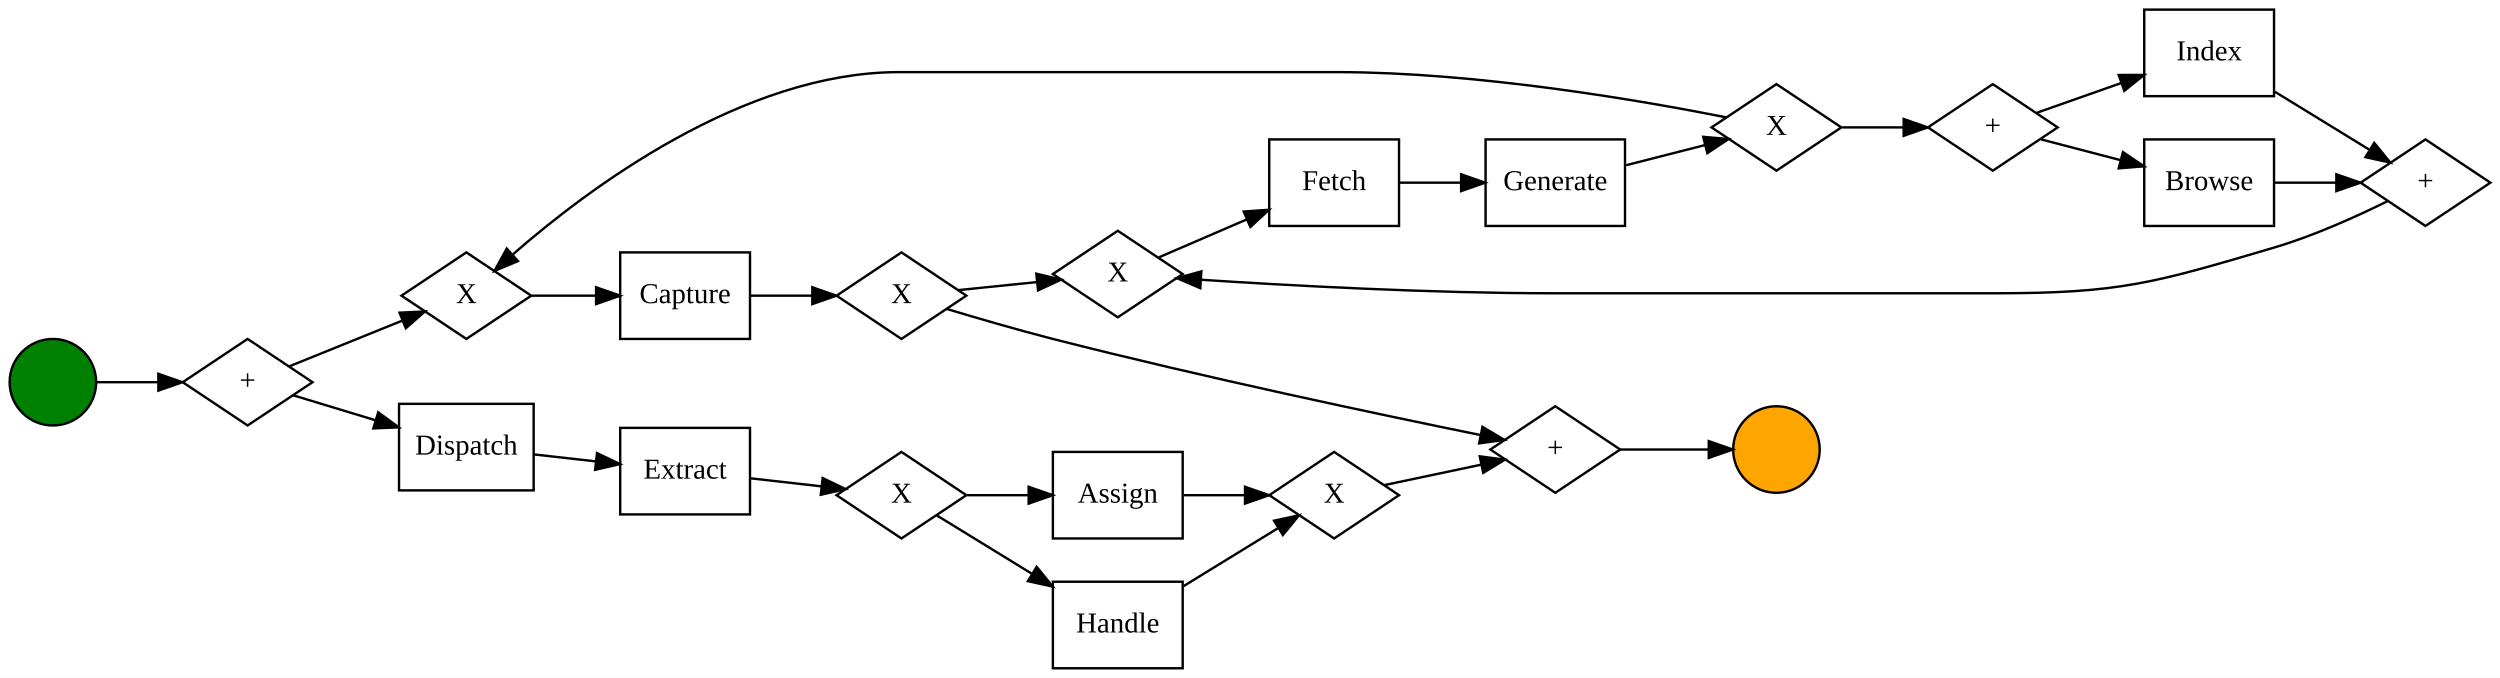
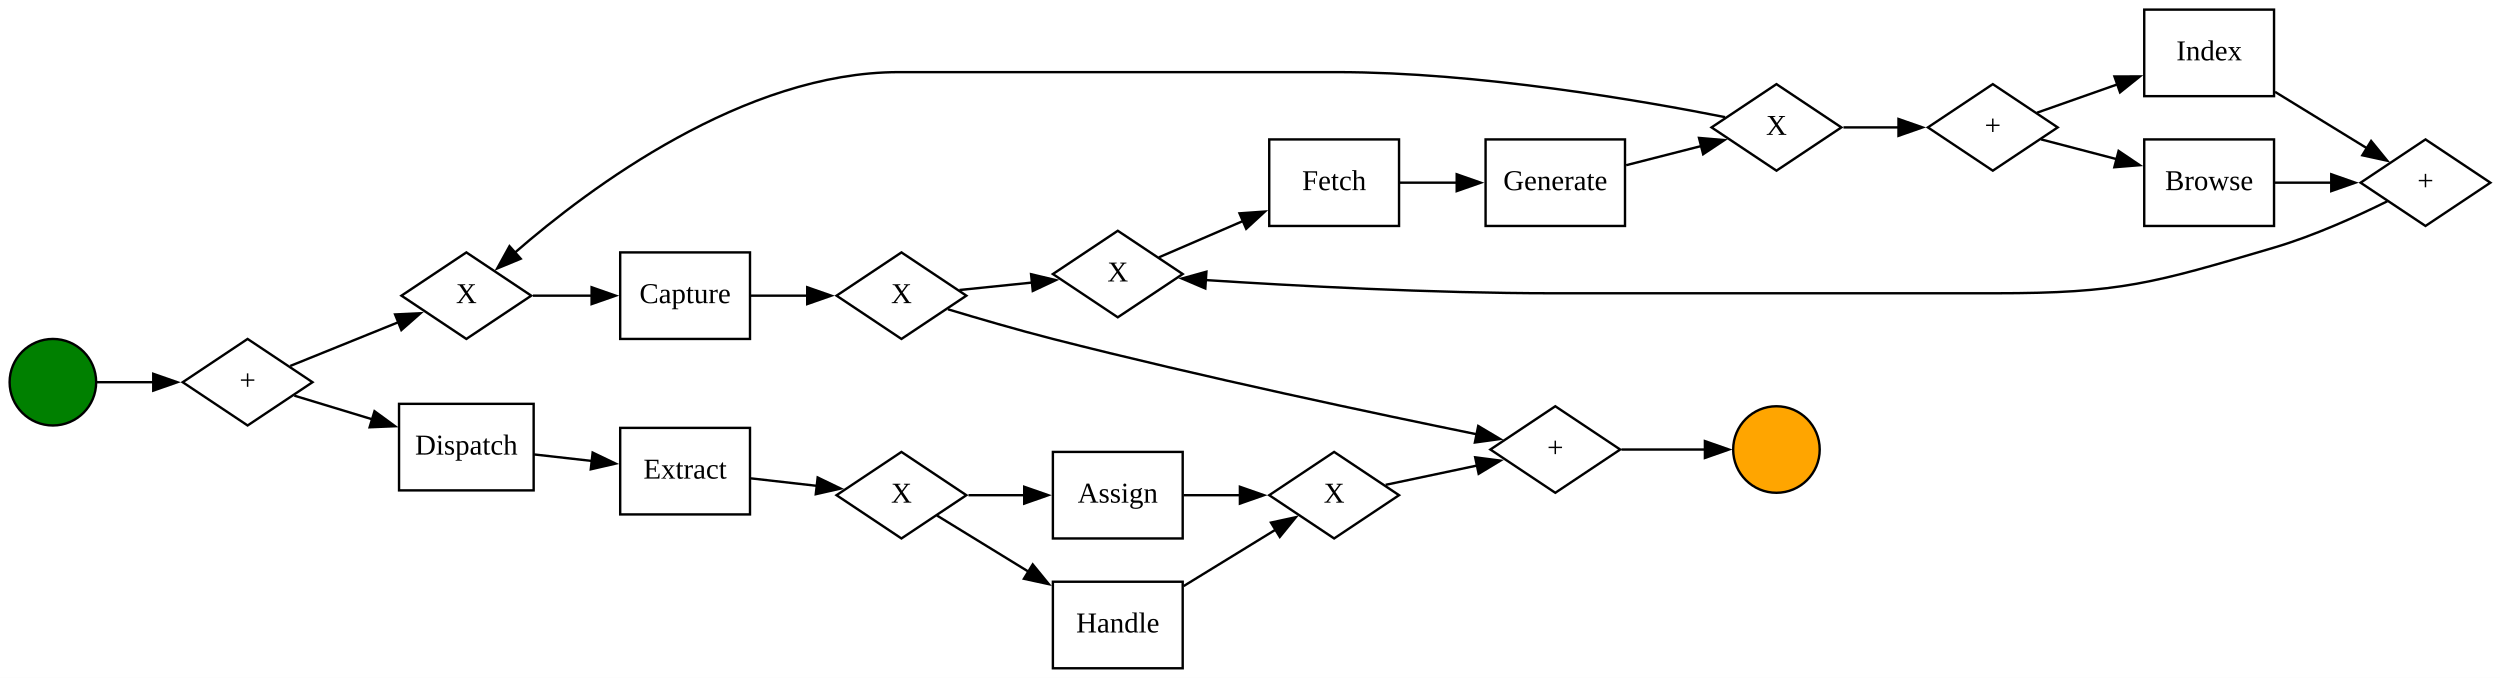
<svg xmlns="http://www.w3.org/2000/svg" width="1040pt" height="282pt" viewBox="0.00 0.00 1040.00 282.00">
  <g id="graph0" class="graph" transform="scale(1 1) rotate(0) translate(4 278)">
-     <polygon fill="white" stroke="transparent" points="-4,4 -4,-278 1036,-278 1036,4 -4,4" />
+     <polygon fill="white" stroke="none" points="-4,4 -4,-278 1036,-278 1036,4 -4,4" />
    <g id="node1" class="node">
      <ellipse fill="green" stroke="black" cx="18" cy="-119" rx="18" ry="18" />
    </g>
    <g id="node2" class="node">
      <polygon fill="none" stroke="black" points="99,-137 72,-119 99,-101 126,-119 99,-137" />
      <text text-anchor="middle" x="99" y="-115.9" font-family="Times New Roman,serif" font-size="12.00">+</text>
    </g>
    <g id="edge1" class="edge">
-       <path fill="none" stroke="black" d="M36.14,-119C43.64,-119 52.75,-119 61.64,-119" />
-       <polygon fill="black" stroke="black" points="61.87,-122.5 71.87,-119 61.87,-115.5 61.87,-122.5" />
+       <path fill="none" stroke="black" d="M36.14,-119C43.11,-119 51.47,-119 59.75,-119" />
+       <polygon fill="black" stroke="black" points="59.75,-122.5 69.75,-119 59.75,-115.5 59.75,-122.5" />
    </g>
    <g id="node3" class="node">
      <polygon fill="none" stroke="black" points="190,-173 163,-155 190,-137 217,-155 190,-173" />
      <text text-anchor="middle" x="190" y="-151.9" font-family="Times New Roman,serif" font-size="12.00">X</text>
    </g>
    <g id="edge2" class="edge">
-       <path fill="none" stroke="black" d="M116.32,-125.6C129.5,-130.93 148.27,-138.52 163.43,-144.66" />
-       <polygon fill="black" stroke="black" points="162.2,-147.93 172.78,-148.44 164.82,-141.44 162.2,-147.93" />
+       <path fill="none" stroke="black" d="M116.74,-125.77C129.42,-130.9 147.11,-138.05 161.81,-144" />
+       <polygon fill="black" stroke="black" points="160.35,-147.19 170.93,-147.69 162.97,-140.7 160.35,-147.19" />
    </g>
    <g id="node4" class="node">
      <polygon fill="none" stroke="black" points="218,-110 162,-110 162,-74 218,-74 218,-110" />
      <text text-anchor="middle" x="190" y="-88.9" font-family="Times New Roman,serif" font-size="12.00">Dispatch</text>
    </g>
    <g id="edge3" class="edge">
-       <path fill="none" stroke="black" d="M118.01,-113.54C127.85,-110.55 140.41,-106.74 152.22,-103.16" />
-       <polygon fill="black" stroke="black" points="153.34,-106.48 161.89,-100.22 151.3,-99.78 153.34,-106.48" />
+       <path fill="none" stroke="black" d="M118.44,-113.41C127.83,-110.56 139.62,-106.98 150.86,-103.57" />
+       <polygon fill="black" stroke="black" points="151.79,-106.94 160.35,-100.69 149.76,-100.25 151.79,-106.94" />
    </g>
    <g id="node5" class="node">
      <polygon fill="none" stroke="black" points="308,-173 254,-173 254,-137 308,-137 308,-173" />
      <text text-anchor="middle" x="281" y="-151.9" font-family="Times New Roman,serif" font-size="12.00">Capture</text>
    </g>
    <g id="edge4" class="edge">
-       <path fill="none" stroke="black" d="M217.22,-155C225.55,-155 234.91,-155 243.82,-155" />
-       <polygon fill="black" stroke="black" points="243.97,-158.5 253.97,-155 243.97,-151.5 243.97,-158.5" />
+       <path fill="none" stroke="black" d="M217.7,-155C225.43,-155 234.01,-155 242.28,-155" />
+       <polygon fill="black" stroke="black" points="242.11,-158.5 252.11,-155 242.11,-151.5 242.11,-158.5" />
    </g>
    <g id="node6" class="node">
      <polygon fill="none" stroke="black" points="308,-100 254,-100 254,-64 308,-64 308,-100" />
      <text text-anchor="middle" x="281" y="-78.9" font-family="Times New Roman,serif" font-size="12.00">Extract</text>
    </g>
    <g id="edge5" class="edge">
-       <path fill="none" stroke="black" d="M218.19,-88.95C226.25,-88.04 235.22,-87.03 243.77,-86.07" />
-       <polygon fill="black" stroke="black" points="244.35,-89.53 253.89,-84.93 243.57,-82.57 244.35,-89.53" />
+       <path fill="none" stroke="black" d="M218.19,-88.95C225.83,-88.09 234.28,-87.14 242.42,-86.22" />
+       <polygon fill="black" stroke="black" points="242.54,-89.73 252.09,-85.14 241.76,-82.77 242.54,-89.73" />
    </g>
    <g id="node7" class="node">
      <polygon fill="none" stroke="black" points="371,-173 344,-155 371,-137 398,-155 371,-173" />
      <text text-anchor="middle" x="371" y="-151.9" font-family="Times New Roman,serif" font-size="12.00">X</text>
    </g>
    <g id="edge6" class="edge">
-       <path fill="none" stroke="black" d="M308.4,-155C316.39,-155 325.31,-155 333.82,-155" />
-       <polygon fill="black" stroke="black" points="333.92,-158.5 343.92,-155 333.92,-151.5 333.92,-158.5" />
+       <path fill="none" stroke="black" d="M308.4,-155C315.82,-155 324.03,-155 331.98,-155" />
+       <polygon fill="black" stroke="black" points="331.8,-158.5 341.8,-155 331.8,-151.5 331.8,-158.5" />
    </g>
    <g id="node8" class="node">
      <polygon fill="none" stroke="black" points="371,-90 344,-72 371,-54 398,-72 371,-90" />
      <text text-anchor="middle" x="371" y="-68.9" font-family="Times New Roman,serif" font-size="12.00">X</text>
    </g>
    <g id="edge7" class="edge">
-       <path fill="none" stroke="black" d="M308.4,-79C317.62,-77.95 328.08,-76.76 337.72,-75.67" />
-       <polygon fill="black" stroke="black" points="338.23,-79.13 347.77,-74.53 337.44,-72.18 338.23,-79.13" />
+       <path fill="none" stroke="black" d="M308.4,-79C317.09,-78.01 326.87,-76.9 336.04,-75.86" />
+       <polygon fill="black" stroke="black" points="336.15,-79.37 345.69,-74.76 335.36,-72.41 336.15,-79.37" />
    </g>
    <g id="node9" class="node">
      <polygon fill="none" stroke="black" points="643,-109 616,-91 643,-73 670,-91 643,-109" />
      <text text-anchor="middle" x="643" y="-87.9" font-family="Times New Roman,serif" font-size="12.00">+</text>
    </g>
    <g id="edge9" class="edge">
-       <path fill="none" stroke="black" d="M389.82,-149.49C402.17,-145.76 419.01,-140.83 434,-137 496.83,-120.95 571.16,-105.31 611.77,-97.04" />
-       <polygon fill="black" stroke="black" points="612.71,-100.42 621.82,-95.01 611.32,-93.56 612.71,-100.42" />
+       <path fill="none" stroke="black" d="M390.36,-149.33C402.66,-145.62 419.23,-140.77 434,-137 496.13,-121.13 569.51,-105.66 610.41,-97.32" />
+       <polygon fill="black" stroke="black" points="610.94,-100.79 620.04,-95.37 609.55,-93.92 610.94,-100.79" />
    </g>
    <g id="node10" class="node">
      <polygon fill="none" stroke="black" points="461,-182 434,-164 461,-146 488,-164 461,-182" />
      <text text-anchor="middle" x="461" y="-160.9" font-family="Times New Roman,serif" font-size="12.00">X</text>
    </g>
    <g id="edge8" class="edge">
-       <path fill="none" stroke="black" d="M394.66,-157.32C404.62,-158.34 416.5,-159.55 427.38,-160.66" />
-       <polygon fill="black" stroke="black" points="427.11,-164.15 437.41,-161.69 427.82,-157.19 427.11,-164.15" />
+       <path fill="none" stroke="black" d="M395.12,-157.36C404.34,-158.31 415.16,-159.41 425.29,-160.45" />
+       <polygon fill="black" stroke="black" points="424.92,-163.93 435.22,-161.47 425.63,-156.97 424.92,-163.93" />
    </g>
    <g id="node11" class="node">
      <polygon fill="none" stroke="black" points="488,-90 434,-90 434,-54 488,-54 488,-90" />
      <text text-anchor="middle" x="461" y="-68.9" font-family="Times New Roman,serif" font-size="12.00">Assign</text>
    </g>
    <g id="edge10" class="edge">
-       <path fill="none" stroke="black" d="M398.4,-72C406.39,-72 415.31,-72 423.82,-72" />
-       <polygon fill="black" stroke="black" points="423.92,-75.5 433.92,-72 423.92,-68.5 423.92,-75.5" />
+       <path fill="none" stroke="black" d="M398.88,-72C406.28,-72 414.45,-72 422.34,-72" />
+       <polygon fill="black" stroke="black" points="422.07,-75.5 432.07,-72 422.07,-68.5 422.07,-75.5" />
    </g>
    <g id="node12" class="node">
      <polygon fill="none" stroke="black" points="488,-36 434,-36 434,0 488,0 488,-36" />
      <text text-anchor="middle" x="461" y="-14.9" font-family="Times New Roman,serif" font-size="12.00">Handle</text>
    </g>
    <g id="edge11" class="edge">
-       <path fill="none" stroke="black" d="M385.75,-63.56C396.3,-57.09 411.34,-47.86 425.13,-39.4" />
-       <polygon fill="black" stroke="black" points="427.26,-42.2 433.95,-33.98 423.6,-36.23 427.26,-42.2" />
+       <path fill="none" stroke="black" d="M385.75,-63.56C396.02,-57.26 410.55,-48.34 424.04,-40.07" />
+       <polygon fill="black" stroke="black" points="425.61,-43.21 432.31,-34.99 421.95,-37.24 425.61,-43.21" />
    </g>
    <g id="node21" class="node">
      <ellipse fill="orange" stroke="black" cx="735" cy="-91" rx="18" ry="18" />
    </g>
    <g id="edge15" class="edge">
-       <path fill="none" stroke="black" d="M670.03,-91C681.56,-91 695.12,-91 706.78,-91" />
-       <polygon fill="black" stroke="black" points="706.84,-94.5 716.84,-91 706.84,-87.5 706.84,-94.5" />
+       <path fill="none" stroke="black" d="M670.52,-91C681.48,-91 694.22,-91 705.4,-91" />
+       <polygon fill="black" stroke="black" points="705.24,-94.5 715.24,-91 705.24,-87.5 705.24,-94.5" />
    </g>
    <g id="node13" class="node">
      <polygon fill="none" stroke="black" points="578,-220 524,-220 524,-184 578,-184 578,-220" />
      <text text-anchor="middle" x="551" y="-198.9" font-family="Times New Roman,serif" font-size="12.00">Fetch</text>
    </g>
    <g id="edge12" class="edge">
-       <path fill="none" stroke="black" d="M478.14,-170.97C488.34,-175.37 501.94,-181.25 514.56,-186.69" />
-       <polygon fill="black" stroke="black" points="513.37,-190 523.94,-190.75 516.15,-183.57 513.37,-190" />
+       <path fill="none" stroke="black" d="M478.14,-170.97C487.97,-175.21 500.94,-180.81 513.15,-186.09" />
+       <polygon fill="black" stroke="black" points="511.64,-189.25 522.21,-190 514.41,-182.82 511.64,-189.25" />
    </g>
    <g id="node14" class="node">
      <polygon fill="none" stroke="black" points="551,-90 524,-72 551,-54 578,-72 551,-90" />
      <text text-anchor="middle" x="551" y="-68.9" font-family="Times New Roman,serif" font-size="12.00">X</text>
    </g>
    <g id="edge13" class="edge">
-       <path fill="none" stroke="black" d="M488.4,-72C496.39,-72 505.31,-72 513.82,-72" />
-       <polygon fill="black" stroke="black" points="513.92,-75.5 523.92,-72 513.92,-68.5 513.92,-75.5" />
+       <path fill="none" stroke="black" d="M488.4,-72C495.82,-72 504.03,-72 511.98,-72" />
+       <polygon fill="black" stroke="black" points="511.8,-75.5 521.8,-72 511.8,-68.5 511.8,-75.5" />
    </g>
    <g id="edge14" class="edge">
-       <path fill="none" stroke="black" d="M488.4,-34.2C500.87,-41.85 515.59,-50.88 527.51,-58.2" />
-       <polygon fill="black" stroke="black" points="526.02,-61.39 536.38,-63.64 529.68,-55.43 526.02,-61.39" />
+       <path fill="none" stroke="black" d="M488.4,-34.2C500.62,-41.7 515,-50.52 526.8,-57.76" />
+       <polygon fill="black" stroke="black" points="524.73,-60.6 535.09,-62.85 528.39,-54.64 524.73,-60.6" />
    </g>
    <g id="node15" class="node">
      <polygon fill="none" stroke="black" points="672,-220 614,-220 614,-184 672,-184 672,-220" />
      <text text-anchor="middle" x="643" y="-198.9" font-family="Times New Roman,serif" font-size="12.00">Generate</text>
    </g>
    <g id="edge17" class="edge">
-       <path fill="none" stroke="black" d="M578.03,-202C586,-202 594.95,-202 603.56,-202" />
-       <polygon fill="black" stroke="black" points="603.82,-205.5 613.82,-202 603.82,-198.5 603.82,-205.5" />
+       <path fill="none" stroke="black" d="M578.03,-202C585.58,-202 594.01,-202 602.2,-202" />
+       <polygon fill="black" stroke="black" points="601.99,-205.5 611.99,-202 601.99,-198.5 601.99,-205.5" />
    </g>
    <g id="edge16" class="edge">
-       <path fill="none" stroke="black" d="M571.97,-76.22C583.74,-78.7 598.86,-81.89 612.03,-84.67" />
-       <polygon fill="black" stroke="black" points="611.57,-88.15 622.08,-86.8 613.02,-81.3 611.57,-88.15" />
+       <path fill="none" stroke="black" d="M572.42,-76.31C583.7,-78.69 597.95,-81.7 610.61,-84.37" />
+       <polygon fill="black" stroke="black" points="609.67,-87.75 620.18,-86.39 611.12,-80.9 609.67,-87.75" />
    </g>
    <g id="node16" class="node">
      <polygon fill="none" stroke="black" points="735,-243 708,-225 735,-207 762,-225 735,-243" />
      <text text-anchor="middle" x="735" y="-221.9" font-family="Times New Roman,serif" font-size="12.00">X</text>
    </g>
    <g id="edge18" class="edge">
-       <path fill="none" stroke="black" d="M672.48,-209.28C682.9,-211.94 694.71,-214.96 705.17,-217.63" />
-       <polygon fill="black" stroke="black" points="704.52,-221.08 715.08,-220.16 706.26,-214.3 704.52,-221.08" />
+       <path fill="none" stroke="black" d="M672.48,-209.28C682.5,-211.84 693.8,-214.73 703.96,-217.32" />
+       <polygon fill="black" stroke="black" points="702.78,-220.63 713.34,-219.72 704.51,-213.85 702.78,-220.63" />
    </g>
    <g id="edge19" class="edge">
-       <path fill="none" stroke="black" d="M714.17,-229.17C680.84,-235.79 611.4,-248 552,-248 370,-248 370,-248 370,-248 305.02,-248 240.2,-199.14 209.44,-172.25" />
-       <polygon fill="black" stroke="black" points="211.48,-169.38 201.7,-165.31 206.81,-174.59 211.48,-169.38" />
+       <path fill="none" stroke="black" d="M713.64,-229.27C680.1,-235.92 611.08,-248 552,-248 370,-248 370,-248 370,-248 305.57,-248 241.3,-199.97 210.24,-172.95" />
+       <polygon fill="black" stroke="black" points="212.61,-170.37 202.83,-166.32 207.95,-175.59 212.61,-170.37" />
    </g>
    <g id="node17" class="node">
      <polygon fill="none" stroke="black" points="825,-243 798,-225 825,-207 852,-225 825,-243" />
      <text text-anchor="middle" x="825" y="-221.9" font-family="Times New Roman,serif" font-size="12.00">+</text>
    </g>
    <g id="edge20" class="edge">
-       <path fill="none" stroke="black" d="M762.4,-225C770.39,-225 779.31,-225 787.82,-225" />
-       <polygon fill="black" stroke="black" points="787.92,-228.5 797.92,-225 787.92,-221.5 787.92,-228.5" />
+       <path fill="none" stroke="black" d="M762.88,-225C770.13,-225 778.12,-225 785.85,-225" />
+       <polygon fill="black" stroke="black" points="785.77,-228.5 795.77,-225 785.77,-221.5 785.77,-228.5" />
    </g>
    <g id="node18" class="node">
      <polygon fill="none" stroke="black" points="942,-220 888,-220 888,-184 942,-184 942,-220" />
      <text text-anchor="middle" x="915" y="-198.9" font-family="Times New Roman,serif" font-size="12.00">Browse</text>
    </g>
    <g id="edge21" class="edge">
-       <path fill="none" stroke="black" d="M845.09,-220.01C854.79,-217.48 866.89,-214.31 878.24,-211.35" />
-       <polygon fill="black" stroke="black" points="879.14,-214.73 887.93,-208.81 877.37,-207.96 879.14,-214.73" />
+       <path fill="none" stroke="black" d="M845.09,-220.01C854.32,-217.6 865.73,-214.62 876.59,-211.78" />
+       <polygon fill="black" stroke="black" points="877.34,-215.2 886.13,-209.28 875.57,-208.43 877.34,-215.2" />
    </g>
    <g id="node19" class="node">
      <polygon fill="none" stroke="black" points="942,-274 888,-274 888,-238 942,-238 942,-274" />
      <text text-anchor="middle" x="915" y="-252.9" font-family="Times New Roman,serif" font-size="12.00">Index</text>
    </g>
    <g id="edge22" class="edge">
-       <path fill="none" stroke="black" d="M843.39,-231.12C853.43,-234.66 866.42,-239.24 878.53,-243.5" />
-       <polygon fill="black" stroke="black" points="877.38,-246.81 887.97,-246.83 879.7,-240.21 877.38,-246.81" />
+       <path fill="none" stroke="black" d="M843.39,-231.12C852.95,-234.49 865.21,-238.81 876.81,-242.9" />
+       <polygon fill="black" stroke="black" points="875.61,-246.19 886.2,-246.21 877.93,-239.58 875.61,-246.19" />
    </g>
    <g id="node20" class="node">
      <polygon fill="none" stroke="black" points="1005,-220 978,-202 1005,-184 1032,-202 1005,-220" />
      <text text-anchor="middle" x="1005" y="-198.9" font-family="Times New Roman,serif" font-size="12.00">+</text>
    </g>
    <g id="edge23" class="edge">
-       <path fill="none" stroke="black" d="M942.4,-202C950.39,-202 959.31,-202 967.82,-202" />
-       <polygon fill="black" stroke="black" points="967.92,-205.5 977.92,-202 967.92,-198.5 967.92,-205.5" />
+       <path fill="none" stroke="black" d="M942.4,-202C949.82,-202 958.03,-202 965.98,-202" />
+       <polygon fill="black" stroke="black" points="965.8,-205.5 975.8,-202 965.8,-198.5 965.8,-205.5" />
    </g>
    <g id="edge24" class="edge">
-       <path fill="none" stroke="black" d="M942.4,-239.8C954.87,-232.15 969.59,-223.12 981.51,-215.8" />
-       <polygon fill="black" stroke="black" points="983.68,-218.57 990.38,-210.36 980.02,-212.61 983.68,-218.57" />
+       <path fill="none" stroke="black" d="M942.4,-239.8C954.62,-232.3 969,-223.48 980.8,-216.24" />
+       <polygon fill="black" stroke="black" points="982.39,-219.36 989.09,-211.15 978.73,-213.4 982.39,-219.36" />
    </g>
    <g id="edge25" class="edge">
-       <path fill="none" stroke="black" d="M989.11,-194.26C976.79,-188.17 958.67,-179.91 942,-175 891.89,-160.23 878.24,-156 826,-156 642,-156 642,-156 642,-156 590.9,-156 531.71,-159.26 495.57,-161.62" />
-       <polygon fill="black" stroke="black" points="495.32,-158.12 485.57,-162.28 495.78,-165.11 495.32,-158.12" />
+       <path fill="none" stroke="black" d="M989.11,-194.26C976.79,-188.17 958.67,-179.91 942,-175 891.89,-160.23 878.24,-156 826,-156 642,-156 642,-156 642,-156 591.83,-156 533.88,-159.14 497.59,-161.49" />
+       <polygon fill="black" stroke="black" points="497.41,-157.99 487.66,-162.14 497.87,-164.97 497.41,-157.99" />
    </g>
  </g>
</svg>
